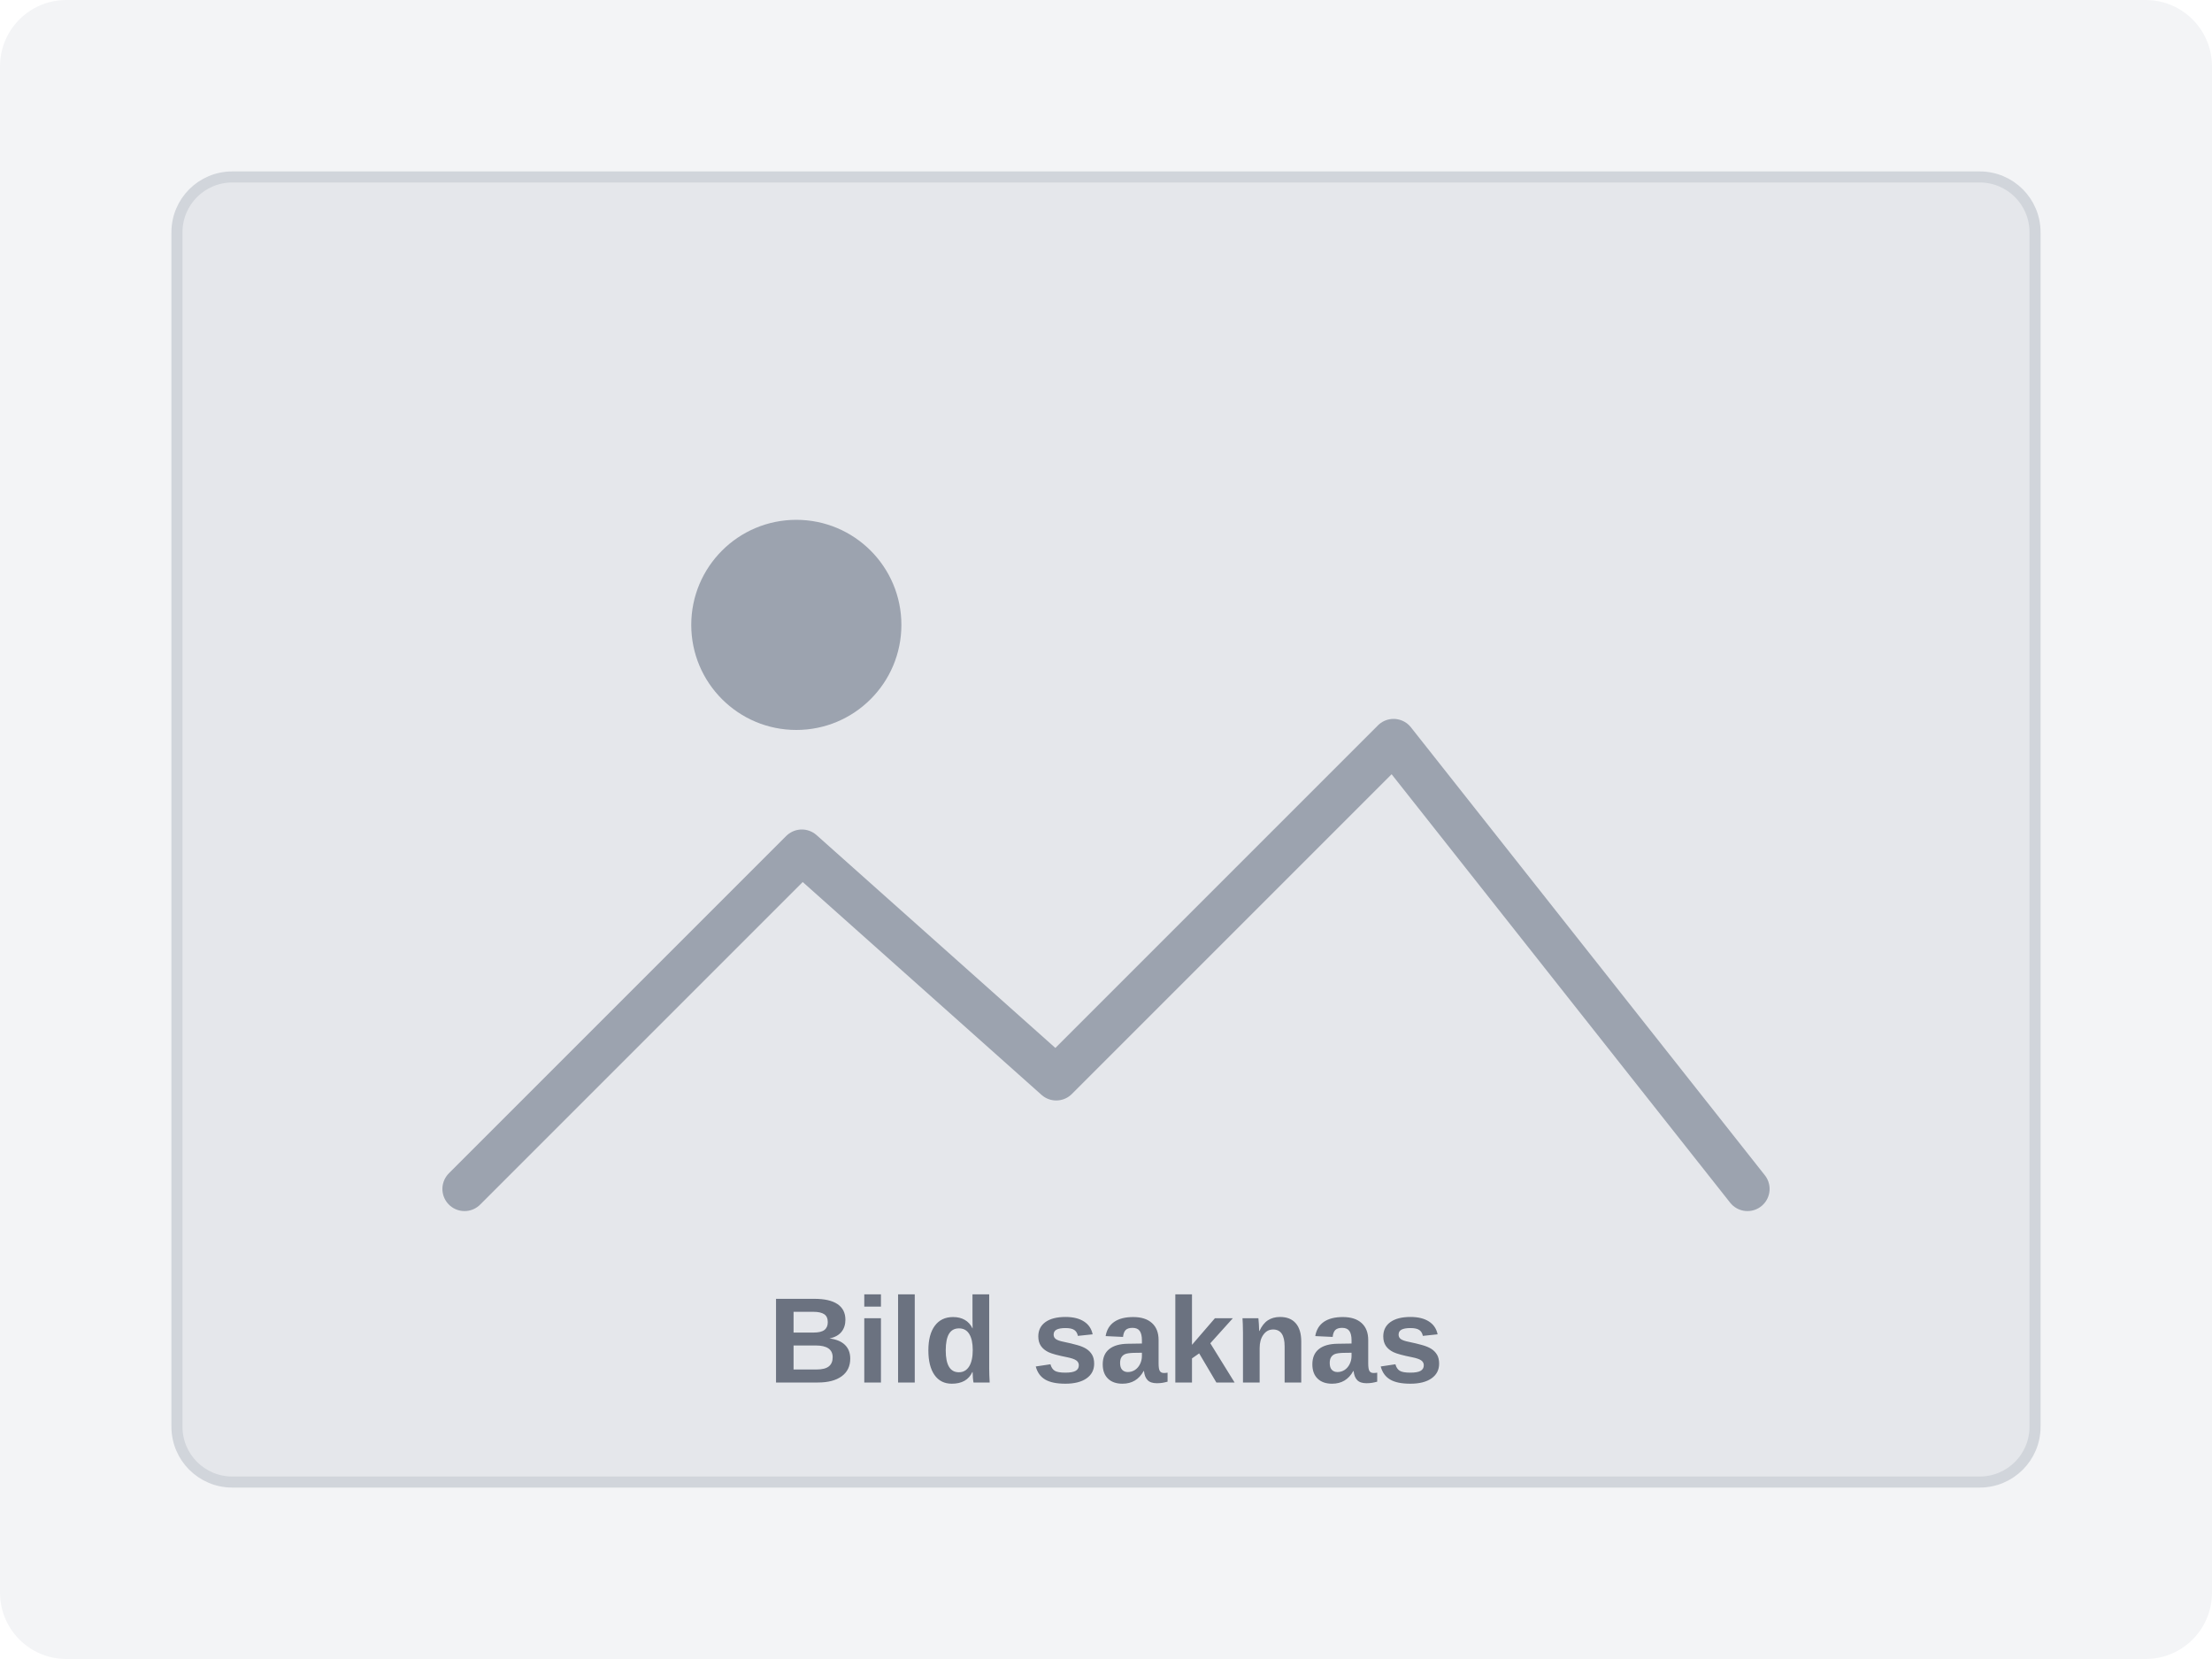
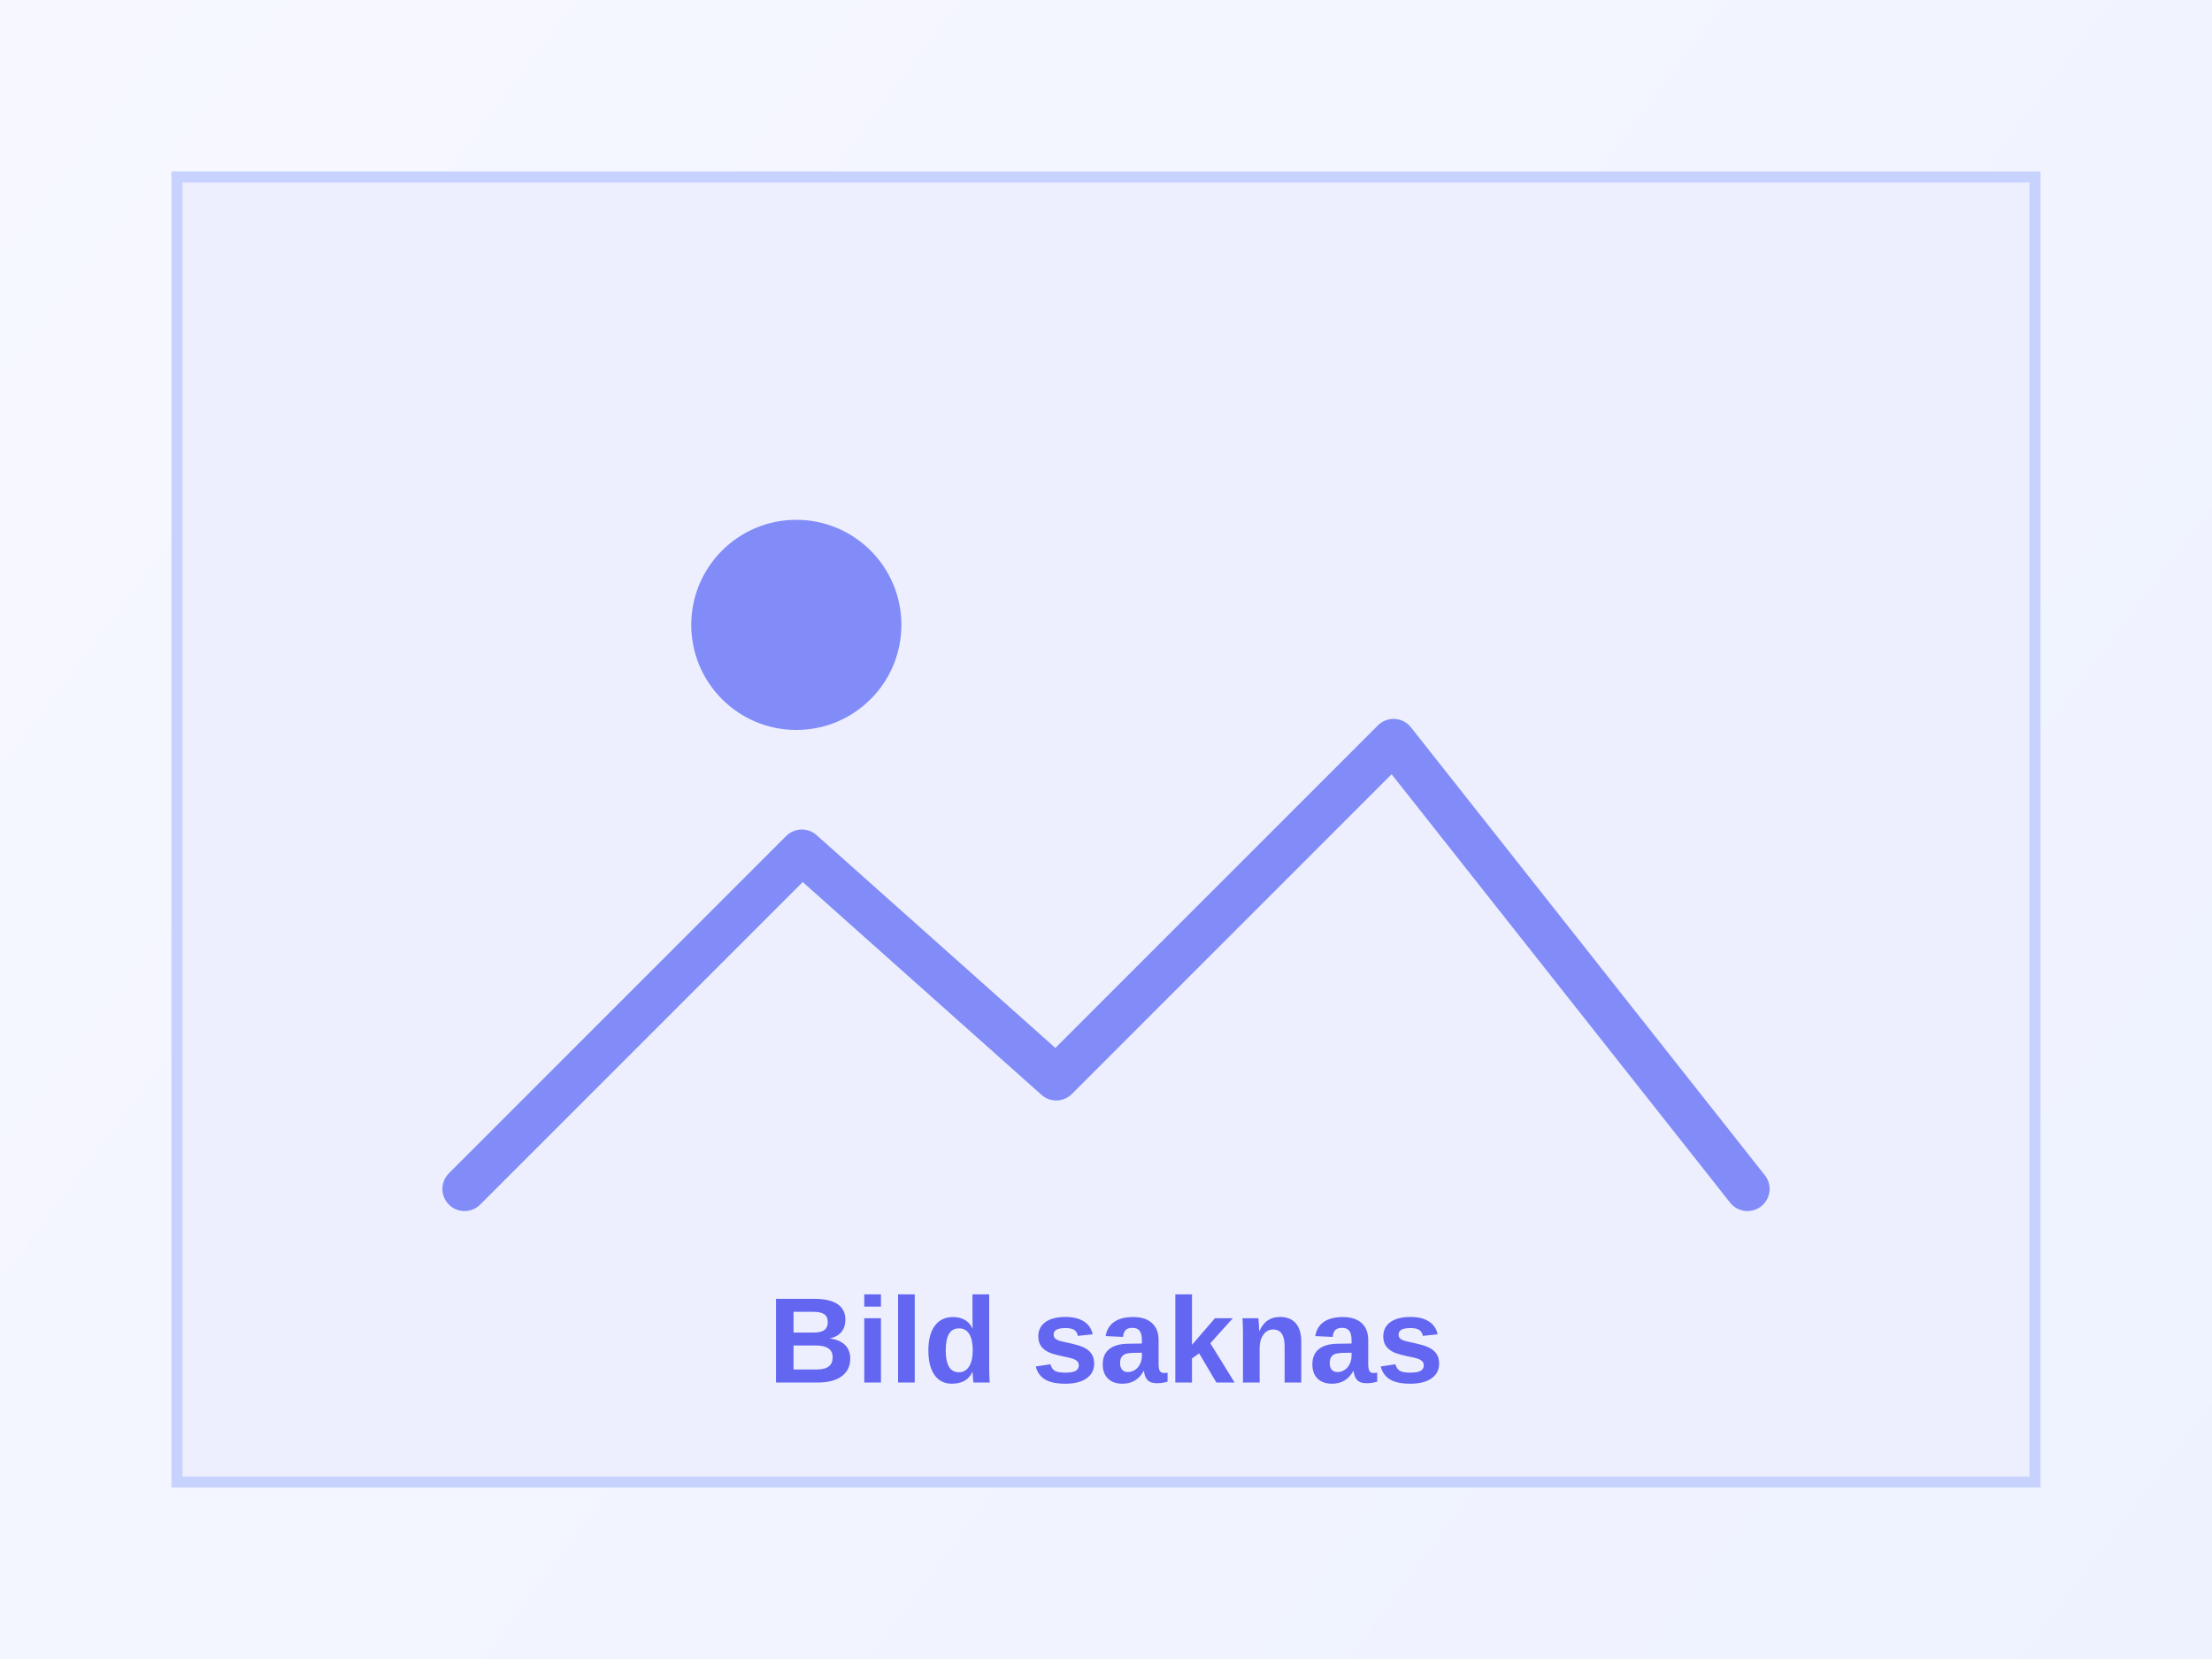
<svg xmlns="http://www.w3.org/2000/svg" width="800" height="600" viewBox="0 0 800 600" fill="none">
-   <rect width="800" height="600" rx="24" fill="#F3F4F6" />
-   <rect x="64" y="64" width="672" height="472" rx="20" fill="#E5E7EB" stroke="#D1D5DB" stroke-width="4" />
-   <path d="M168 430L290 308L382 390L504 268L632 430" stroke="#9CA3AF" stroke-width="16" stroke-linecap="round" stroke-linejoin="round" />
-   <circle cx="288" cy="226" r="38" fill="#9CA3AF" />
-   <text x="400" y="500" text-anchor="middle" fill="#6B7280" font-family="Arial, Helvetica, sans-serif" font-size="44" font-weight="700">Bild saknas</text>
+   <defs>
+     <linearGradient id="bg" x1="0" y1="0" x2="800" y2="600" gradientUnits="userSpaceOnUse">
+       <stop stop-color="#F7F8FF" />
+       <stop offset="1" stop-color="#EEF2FF" />
+     </linearGradient>
+   </defs>
+   <rect width="800" height="600" rx="0" fill="url(#bg)" />
+   <rect x="64" y="64" width="672" height="472" rx="0" fill="#EDEFFF" stroke="#C7D2FE" stroke-width="4" />
+   <path d="M168 430L290 308L382 390L504 268L632 430" stroke="#818CF8" stroke-width="16" stroke-linecap="round" stroke-linejoin="round" />
+   <circle cx="288" cy="226" r="38" fill="#818CF8" />
+   <text x="400" y="500" text-anchor="middle" fill="#6366F1" font-family="Arial, Helvetica, sans-serif" font-size="44" font-weight="700">Bild saknas</text>
</svg>
